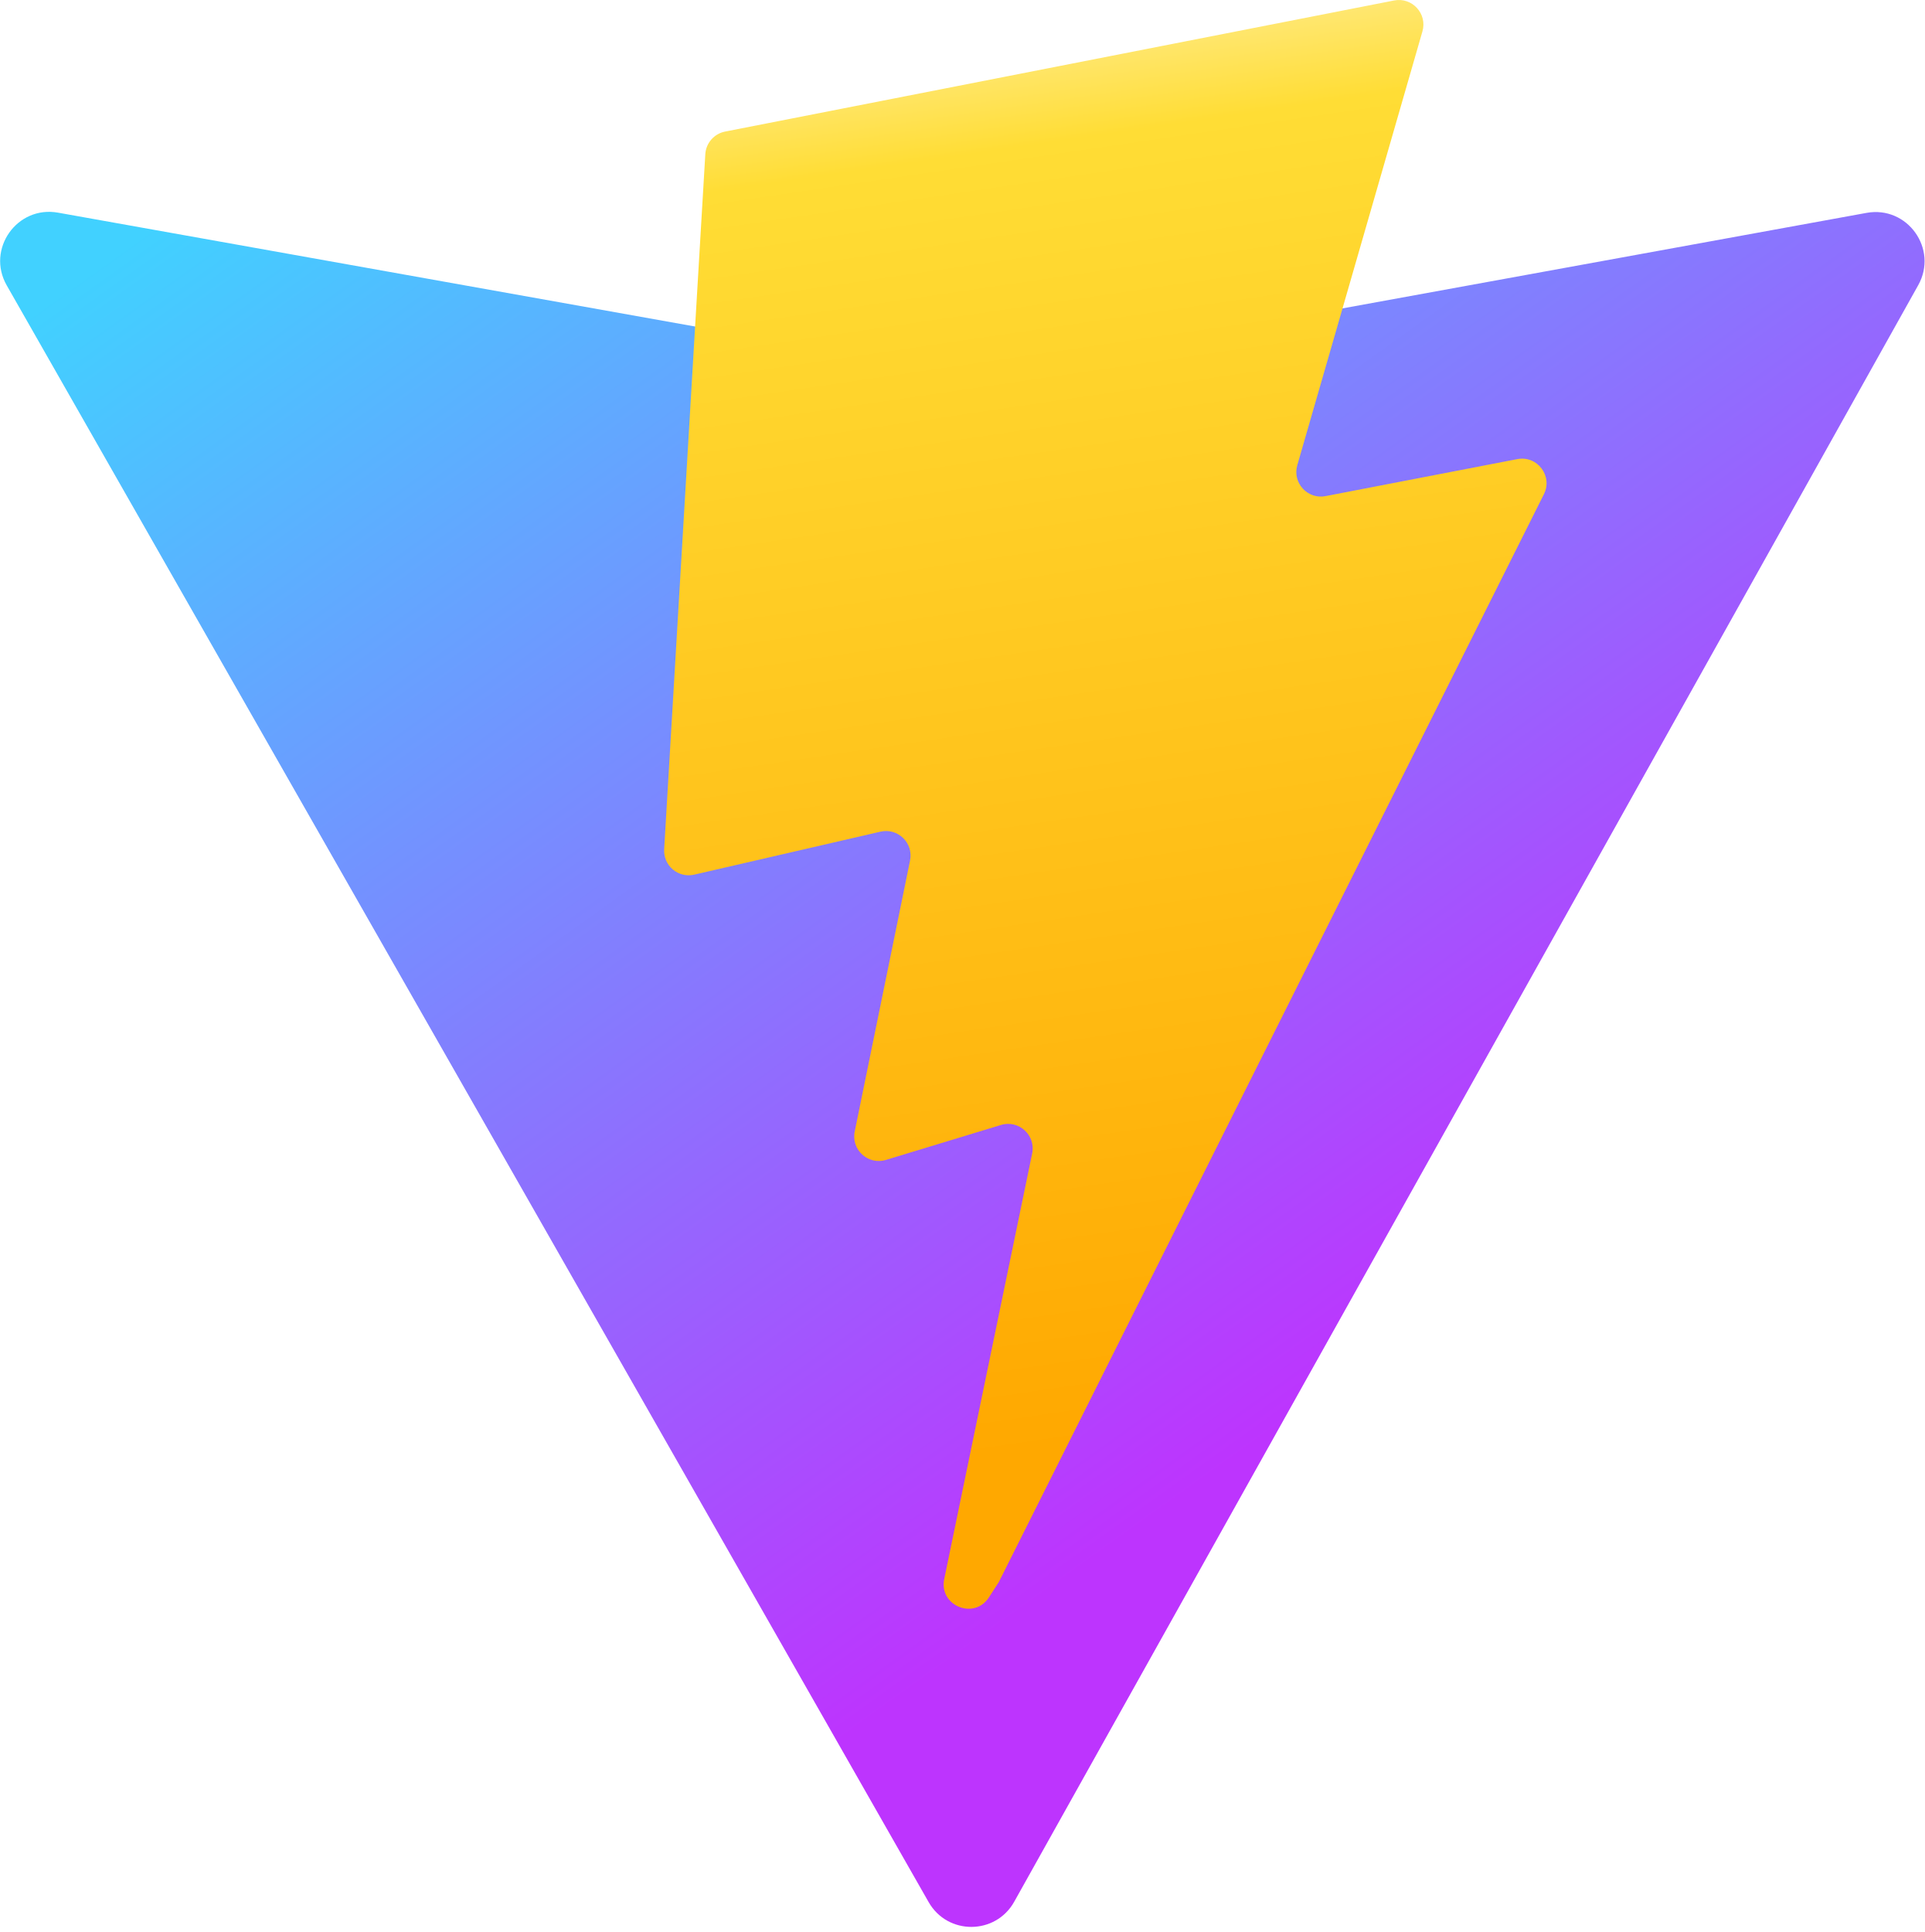
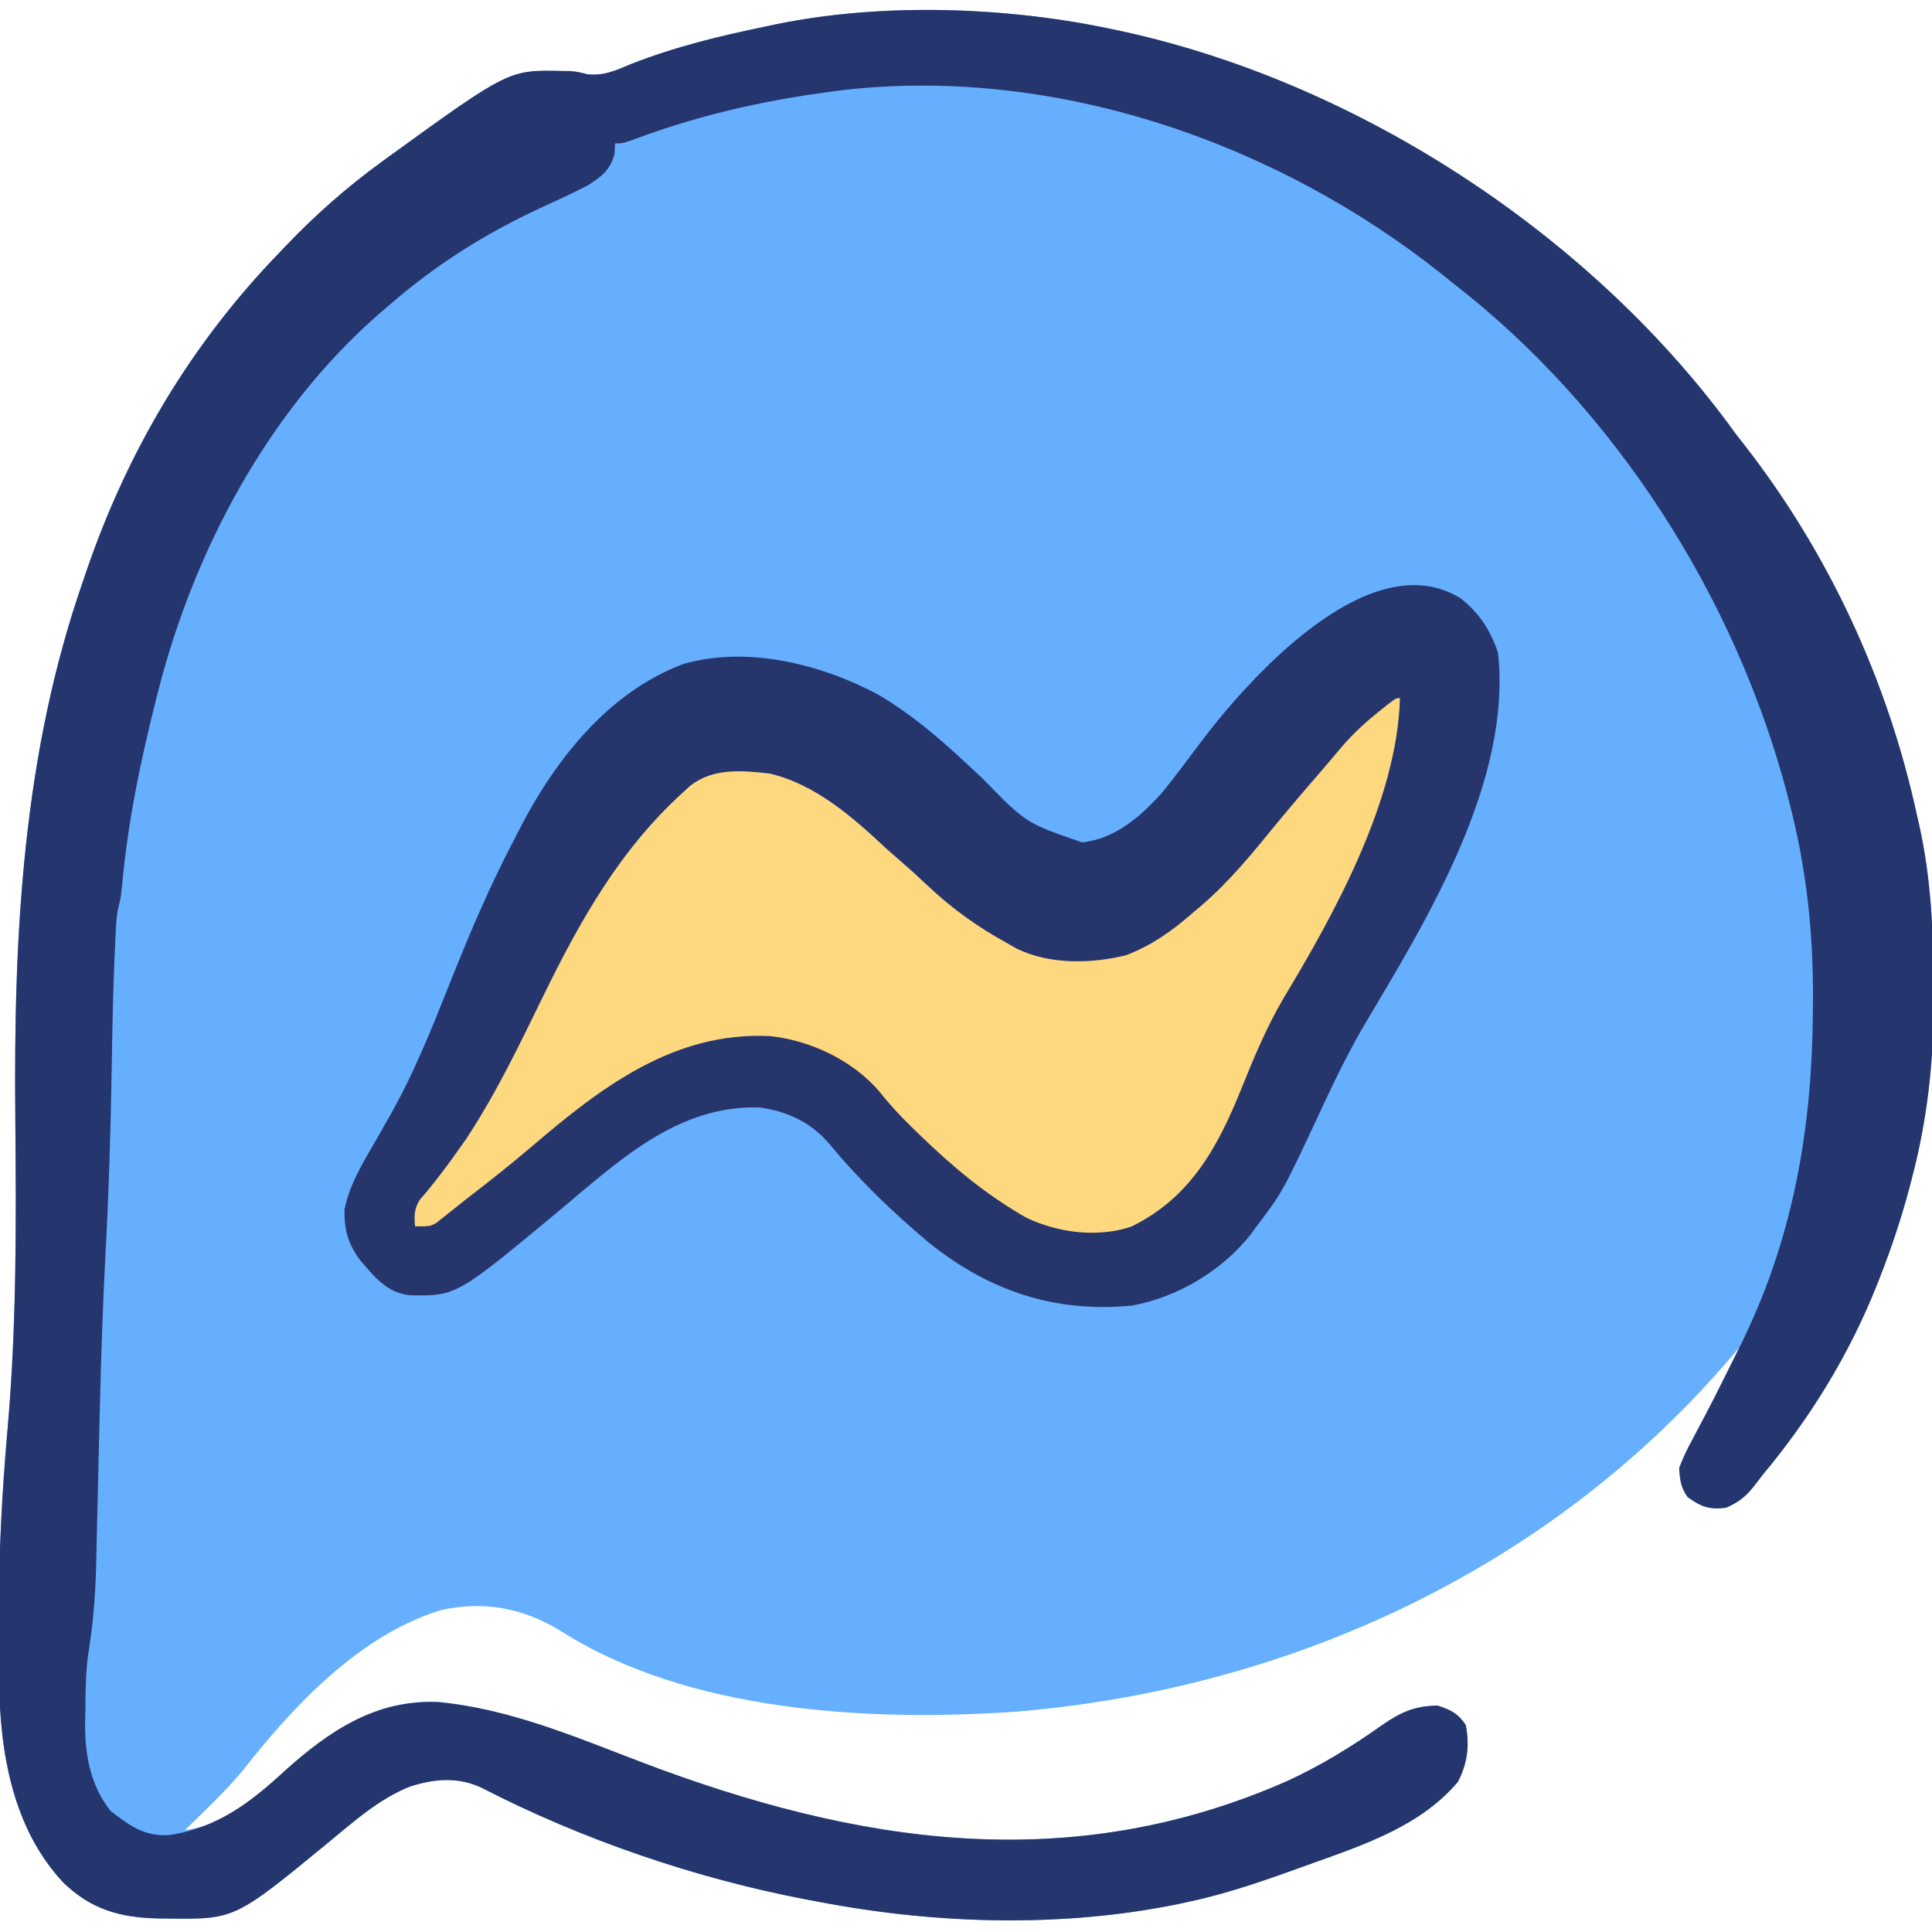
- <svg xmlns="http://www.w3.org/2000/svg" aria-hidden="true" role="img" class="iconify iconify--logos" width="31.88" height="32" preserveAspectRatio="xMidYMid meet" viewBox="0 0 256 257">
-   <defs>
-     <linearGradient id="IconifyId1813088fe1fbc01fb466" x1="-.828%" x2="57.636%" y1="7.652%" y2="78.411%">
-       <stop offset="0%" stop-color="#41D1FF" />
-       <stop offset="100%" stop-color="#BD34FE" />
-     </linearGradient>
-     <linearGradient id="IconifyId1813088fe1fbc01fb467" x1="43.376%" x2="50.316%" y1="2.242%" y2="89.03%">
-       <stop offset="0%" stop-color="#FFEA83" />
-       <stop offset="8.333%" stop-color="#FFDD35" />
-       <stop offset="100%" stop-color="#FFA800" />
-     </linearGradient>
-   </defs>
-   <path fill="url(#IconifyId1813088fe1fbc01fb466)" d="M255.153 37.938L134.897 252.976c-2.483 4.44-8.862 4.466-11.382.048L.875 37.958c-2.746-4.814 1.371-10.646 6.827-9.67l120.385 21.517a6.537 6.537 0 0 0 2.322-.004l117.867-21.483c5.438-.991 9.574 4.796 6.877 9.62Z" />
-   <path fill="url(#IconifyId1813088fe1fbc01fb467)" d="M185.432.063L96.44 17.501a3.268 3.268 0 0 0-2.634 3.014l-5.474 92.456a3.268 3.268 0 0 0 3.997 3.378l24.777-5.718c2.318-.535 4.413 1.507 3.936 3.838l-7.361 36.047c-.495 2.426 1.782 4.5 4.151 3.78l15.304-4.649c2.372-.72 4.652 1.36 4.15 3.788l-11.698 56.621c-.732 3.542 3.979 5.473 5.943 2.437l1.313-2.028l72.516-144.72c1.215-2.423-.88-5.186-3.54-4.672l-25.505 4.922c-2.396.462-4.435-1.77-3.759-4.114l16.646-57.705c.677-2.35-1.37-4.583-3.769-4.113Z" />
+ <svg xmlns="http://www.w3.org/2000/svg" version="1.1" width="512" height="512">
+   <path d="M0 0 C1.479 0.321 1.479 0.321 2.988 0.649 C65.237 14.661 126.582 55.007 164 107 C164.732 107.937 165.464 108.874 166.219 109.84 C188.674 138.66 204.257 172.343 212 208 C212.209 208.913 212.418 209.827 212.633 210.768 C215.804 225.065 216.388 239.228 216.438 253.812 C216.444 254.666 216.45 255.519 216.456 256.397 C216.532 272.56 214.826 288.528 210.688 304.188 C210.476 305.006 210.264 305.824 210.046 306.667 C207.842 314.958 205.153 323.024 202 331 C201.718 331.713 201.436 332.427 201.146 333.162 C193.776 351.447 183.619 367.894 171 383 C170.415 383.772 169.83 384.544 169.227 385.34 C166.838 388.43 165.046 389.98 161.438 391.562 C156.977 392.13 154.836 391.311 151.25 388.75 C149.387 386.142 149.198 384.202 149 381 C150.03 378.353 151.078 376.089 152.438 373.625 C153.176 372.222 153.915 370.818 154.652 369.414 C155.23 368.334 155.23 368.334 155.82 367.231 C157.782 363.522 159.636 359.759 161.5 356 C162.177 354.646 162.854 353.291 163.531 351.938 C164.016 350.968 164.501 349.999 165 349 C163.755 350.473 163.755 350.473 162.484 351.977 C114.725 407.659 46.358 439.431 -26.414 445.59 C-65.403 448.328 -113.921 445.796 -147.75 424 C-157.584 418.108 -167.822 416.202 -179.145 418.691 C-200.662 425.293 -218.162 443.978 -231.695 461.25 C-236.401 466.865 -241.752 471.898 -247 477 C-236.073 475.612 -228.133 467.903 -220 461 C-207.658 450.525 -196.812 442.401 -179.938 443 C-161.085 444.849 -143.546 452.305 -126 459 C-68.98 480.667 -12.533 489.458 45.213 463.956 C54.086 459.874 62.184 454.899 70.153 449.253 C75.23 445.748 78.779 444.094 85 444 C88.532 445.177 90.346 446.034 92.438 449.125 C93.505 454.579 92.899 459.237 90.375 464.188 C80.649 475.705 66.106 480.67 52.25 485.625 C51.595 485.861 50.939 486.097 50.264 486.341 C39.966 490.047 29.724 493.731 19 496 C18.111 496.192 17.222 496.383 16.306 496.581 C-14.646 502.928 -48.083 501.95 -79 496 C-80.043 495.807 -81.086 495.614 -82.161 495.415 C-111.63 489.806 -141.588 479.56 -168.265 465.832 C-174.538 462.824 -180.815 463.369 -187.312 465.438 C-195.599 468.743 -202.118 474.628 -208.93 480.23 C-233.755 500.642 -233.755 500.642 -251.375 500.438 C-252.76 500.425 -252.76 500.425 -254.173 500.412 C-264.241 500.163 -271.864 498.021 -279.227 490.898 C-292.727 476.446 -296.077 456.203 -296.238 436.996 C-296.248 436.027 -296.257 435.059 -296.267 434.061 C-296.292 430.853 -296.304 427.645 -296.312 424.438 C-296.316 423.31 -296.32 422.182 -296.324 421.02 C-296.352 404.156 -295.483 387.541 -294 370.75 C-291.562 343.067 -291.693 315.459 -291.948 287.691 C-292.386 239.652 -289.962 191.798 -274 146 C-273.741 145.238 -273.483 144.477 -273.216 143.692 C-262.316 111.733 -245.509 83.282 -222 59 C-221.5 58.475 -221.001 57.949 -220.486 57.408 C-212.58 49.108 -204.268 41.745 -195 35 C-194.437 34.587 -193.873 34.174 -193.292 33.748 C-161.158 10.488 -161.158 10.488 -147 10.812 C-146.381 10.819 -145.762 10.825 -145.125 10.832 C-143 11 -143 11 -140.27 11.703 C-135.781 12.111 -132.779 10.655 -128.688 8.938 C-117.07 4.386 -105.202 1.518 -93 -1 C-92.158 -1.181 -91.316 -1.362 -90.449 -1.548 C-61.866 -7.431 -28.398 -6.211 0 0 Z " fill="#66AFFE" transform="translate(296,8)" />
+   <path d="M0 0 C1.479 0.321 1.479 0.321 2.988 0.649 C65.237 14.661 126.582 55.007 164 107 C164.732 107.937 165.464 108.874 166.219 109.84 C188.674 138.66 204.257 172.343 212 208 C212.209 208.913 212.418 209.827 212.633 210.768 C215.804 225.065 216.388 239.228 216.438 253.812 C216.444 254.666 216.45 255.519 216.456 256.397 C216.532 272.56 214.826 288.528 210.688 304.188 C210.476 305.006 210.264 305.824 210.046 306.667 C207.842 314.958 205.153 323.024 202 331 C201.718 331.713 201.436 332.427 201.146 333.162 C193.776 351.447 183.619 367.894 171 383 C170.415 383.772 169.83 384.544 169.227 385.34 C166.838 388.43 165.046 389.98 161.438 391.562 C156.977 392.13 154.836 391.311 151.25 388.75 C149.387 386.142 149.198 384.202 149 381 C150.03 378.352 151.079 376.089 152.438 373.625 C153.184 372.205 153.93 370.784 154.676 369.363 C155.255 368.28 155.255 368.28 155.846 367.174 C157.664 363.749 159.394 360.282 161.125 356.812 C161.425 356.221 161.724 355.629 162.033 355.02 C163.039 353.021 164.022 351.013 165 349 C165.467 348.044 165.934 347.087 166.415 346.102 C179.65 318.307 184.312 289.694 184.438 259.188 C184.444 258.238 184.451 257.289 184.457 256.311 C184.529 238.886 182.681 222.023 178.312 205.125 C178.055 204.125 177.798 203.125 177.533 202.095 C163.691 149.944 131.902 100.135 89 67 C88.044 66.227 87.087 65.453 86.102 64.656 C42.518 29.965 -15.4 9.757 -71.289 15.723 C-90.891 18.049 -109.308 21.963 -127.789 28.863 C-131 30 -131 30 -133 30 C-133.041 30.887 -133.083 31.774 -133.125 32.688 C-134.266 37.006 -136.393 38.639 -140 41 C-144.24 43.222 -148.586 45.196 -152.938 47.188 C-167.803 54.135 -180.594 62.19 -193 73 C-193.964 73.83 -194.928 74.66 -195.922 75.516 C-224.819 100.864 -244.452 137.669 -253.938 174.625 C-254.19 175.604 -254.442 176.584 -254.702 177.593 C-258.776 193.729 -262.133 209.964 -263.641 226.551 C-264 230 -264 230 -264.504 231.954 C-265.018 234.073 -265.198 236.011 -265.301 238.187 C-265.341 239.004 -265.38 239.821 -265.421 240.663 C-265.459 241.544 -265.496 242.425 -265.535 243.332 C-265.577 244.26 -265.619 245.188 -265.662 246.145 C-266.067 255.656 -266.236 265.168 -266.388 274.685 C-266.663 291.403 -267.164 308.082 -268.068 324.778 C-268.758 337.71 -269.18 350.64 -269.504 363.586 C-269.525 364.409 -269.546 365.233 -269.567 366.081 C-269.778 374.444 -269.981 382.806 -270.161 391.169 C-270.231 394.334 -270.307 397.5 -270.385 400.665 C-270.419 402.141 -270.451 403.617 -270.479 405.094 C-270.64 413.457 -271.197 421.606 -272.549 429.873 C-273.308 435.138 -273.368 440.377 -273.375 445.688 C-273.399 446.725 -273.424 447.762 -273.449 448.83 C-273.481 457.311 -272.033 465.147 -266.688 471.938 C-261.668 475.79 -257.822 478.723 -251.156 478.312 C-238.676 476.504 -229.646 469.739 -220.598 461.336 C-208.669 450.609 -196.527 442.482 -180.125 443.062 C-161.191 444.75 -143.6 452.284 -126 459 C-68.98 480.667 -12.533 489.458 45.213 463.956 C54.086 459.874 62.184 454.899 70.153 449.253 C75.23 445.748 78.779 444.094 85 444 C88.532 445.177 90.346 446.034 92.438 449.125 C93.505 454.579 92.899 459.237 90.375 464.188 C80.649 475.705 66.106 480.67 52.25 485.625 C51.595 485.861 50.939 486.097 50.264 486.341 C39.966 490.047 29.724 493.731 19 496 C18.111 496.192 17.222 496.383 16.306 496.581 C-14.646 502.928 -48.083 501.95 -79 496 C-80.043 495.807 -81.086 495.614 -82.161 495.415 C-111.63 489.806 -141.588 479.56 -168.265 465.832 C-174.538 462.824 -180.815 463.369 -187.312 465.438 C-195.599 468.743 -202.118 474.628 -208.93 480.23 C-233.755 500.642 -233.755 500.642 -251.375 500.438 C-252.76 500.425 -252.76 500.425 -254.173 500.412 C-264.241 500.163 -271.864 498.021 -279.227 490.898 C-292.727 476.446 -296.077 456.203 -296.238 436.996 C-296.248 436.027 -296.257 435.059 -296.267 434.061 C-296.292 430.853 -296.304 427.645 -296.312 424.438 C-296.316 423.31 -296.32 422.182 -296.324 421.02 C-296.352 404.156 -295.483 387.541 -294 370.75 C-291.562 343.067 -291.693 315.459 -291.948 287.691 C-292.386 239.652 -289.962 191.798 -274 146 C-273.741 145.238 -273.483 144.477 -273.216 143.692 C-262.316 111.733 -245.509 83.282 -222 59 C-221.5 58.475 -221.001 57.949 -220.486 57.408 C-212.58 49.108 -204.268 41.745 -195 35 C-194.437 34.587 -193.873 34.174 -193.292 33.748 C-161.158 10.488 -161.158 10.488 -147 10.812 C-146.381 10.819 -145.762 10.825 -145.125 10.832 C-143 11 -143 11 -140.27 11.703 C-135.781 12.111 -132.779 10.655 -128.688 8.938 C-117.07 4.386 -105.202 1.518 -93 -1 C-92.158 -1.181 -91.316 -1.362 -90.449 -1.548 C-61.866 -7.431 -28.398 -6.211 0 0 Z " fill="#25356D" transform="translate(296,8)" />
+   <path d="M0 0 C4.973 3.848 8.025 8.576 10 14.5 C13.643 48.358 -8.409 84.484 -24.883 112.195 C-29.097 119.307 -32.733 126.631 -36.221 134.122 C-47.065 157.398 -47.065 157.398 -54 166.5 C-54.474 167.155 -54.949 167.81 -55.438 168.484 C-63.019 178.22 -74.923 185.275 -87 187.5 C-107.524 189.482 -124.999 183.571 -140.986 170.702 C-150.296 162.863 -159.376 154.169 -167.102 144.762 C-171.998 138.988 -178.251 136.015 -185.727 134.988 C-207.601 134.342 -223.146 149.284 -239 162.5 C-266.005 184.935 -266.005 184.935 -278.281 184.773 C-284.475 184.151 -287.913 179.764 -291.703 175.281 C-294.836 170.978 -295.788 167.312 -295.703 162.012 C-294.261 154.809 -290.154 148.586 -286.562 142.256 C-285.789 140.892 -285.789 140.892 -285 139.5 C-284.402 138.451 -283.804 137.401 -283.188 136.32 C-277.13 125.471 -272.578 114.096 -268 102.562 C-262.836 89.576 -257.486 76.886 -251 64.5 C-250.481 63.482 -249.962 62.464 -249.428 61.415 C-239.955 42.947 -225.873 24.982 -206 17.5 C-188.989 12.557 -169.367 17.507 -154.238 25.594 C-143.806 31.735 -135.188 39.701 -126.447 47.969 C-115.077 59.643 -115.077 59.643 -100.246 64.719 C-91.486 63.866 -84.663 57.834 -79 51.5 C-75.565 47.294 -72.337 42.931 -69.086 38.582 C-56.423 21.697 -24.179 -14.725 0 0 Z " fill="#26366D" transform="translate(387,158.5)" />
+   <path d="M0 0 C-0.712 26.933 -17.221 56.932 -30.812 79.467 C-35.366 87.228 -38.769 95.417 -42.121 103.755 C-48.401 119.294 -55.702 132.546 -71.262 140.098 C-80.237 143.055 -90.709 141.709 -99.074 137.668 C-109.584 131.677 -118.35 124.377 -127 116 C-127.764 115.264 -128.529 114.528 -129.316 113.77 C-132.36 110.784 -135.185 107.794 -137.812 104.438 C-144.896 96.052 -156.132 90.727 -166.91 89.586 C-192.295 88.292 -211.673 103.089 -230.044 118.812 C-235.717 123.655 -241.572 128.254 -247.474 132.813 C-248.833 133.87 -250.177 134.946 -251.52 136.023 C-252.214 136.573 -252.909 137.122 -253.625 137.688 C-254.195 138.145 -254.765 138.603 -255.352 139.074 C-257 140 -257 140 -261 140 C-261.233 137.148 -261.292 135.481 -259.785 133 C-258.932 132.01 -258.932 132.01 -258.062 131 C-255.079 127.361 -252.266 123.666 -249.562 119.812 C-248.883 118.85 -248.204 117.887 -247.504 116.895 C-239.514 104.812 -233.273 91.731 -226.93 78.743 C-217.19 58.837 -206.608 40.039 -190 25 C-189.357 24.407 -188.714 23.814 -188.051 23.203 C-181.92 18.469 -174.363 19.171 -167 20 C-154.791 22.891 -144.911 31.642 -136 40 C-134.693 41.152 -133.381 42.299 -132.062 43.438 C-129.826 45.37 -127.653 47.332 -125.516 49.375 C-118.873 55.672 -112.033 60.609 -104 65 C-103.203 65.456 -102.407 65.913 -101.586 66.383 C-92.89 70.656 -81.738 70.442 -72.488 68.117 C-65.785 65.525 -60.379 61.705 -55 57 C-54.238 56.358 -53.476 55.716 -52.691 55.055 C-45.032 48.468 -38.887 40.884 -32.531 33.07 C-28.25 27.878 -23.857 22.781 -19.452 17.694 C-18.46 16.536 -17.478 15.37 -16.507 14.195 C-13.34 10.394 -10.068 7.168 -6.188 4.062 C-5.232 3.29 -4.277 2.518 -3.293 1.723 C-1 0 -1 0 0 0 Z " fill="#FDD87E" transform="translate(371,185)" />
</svg>
